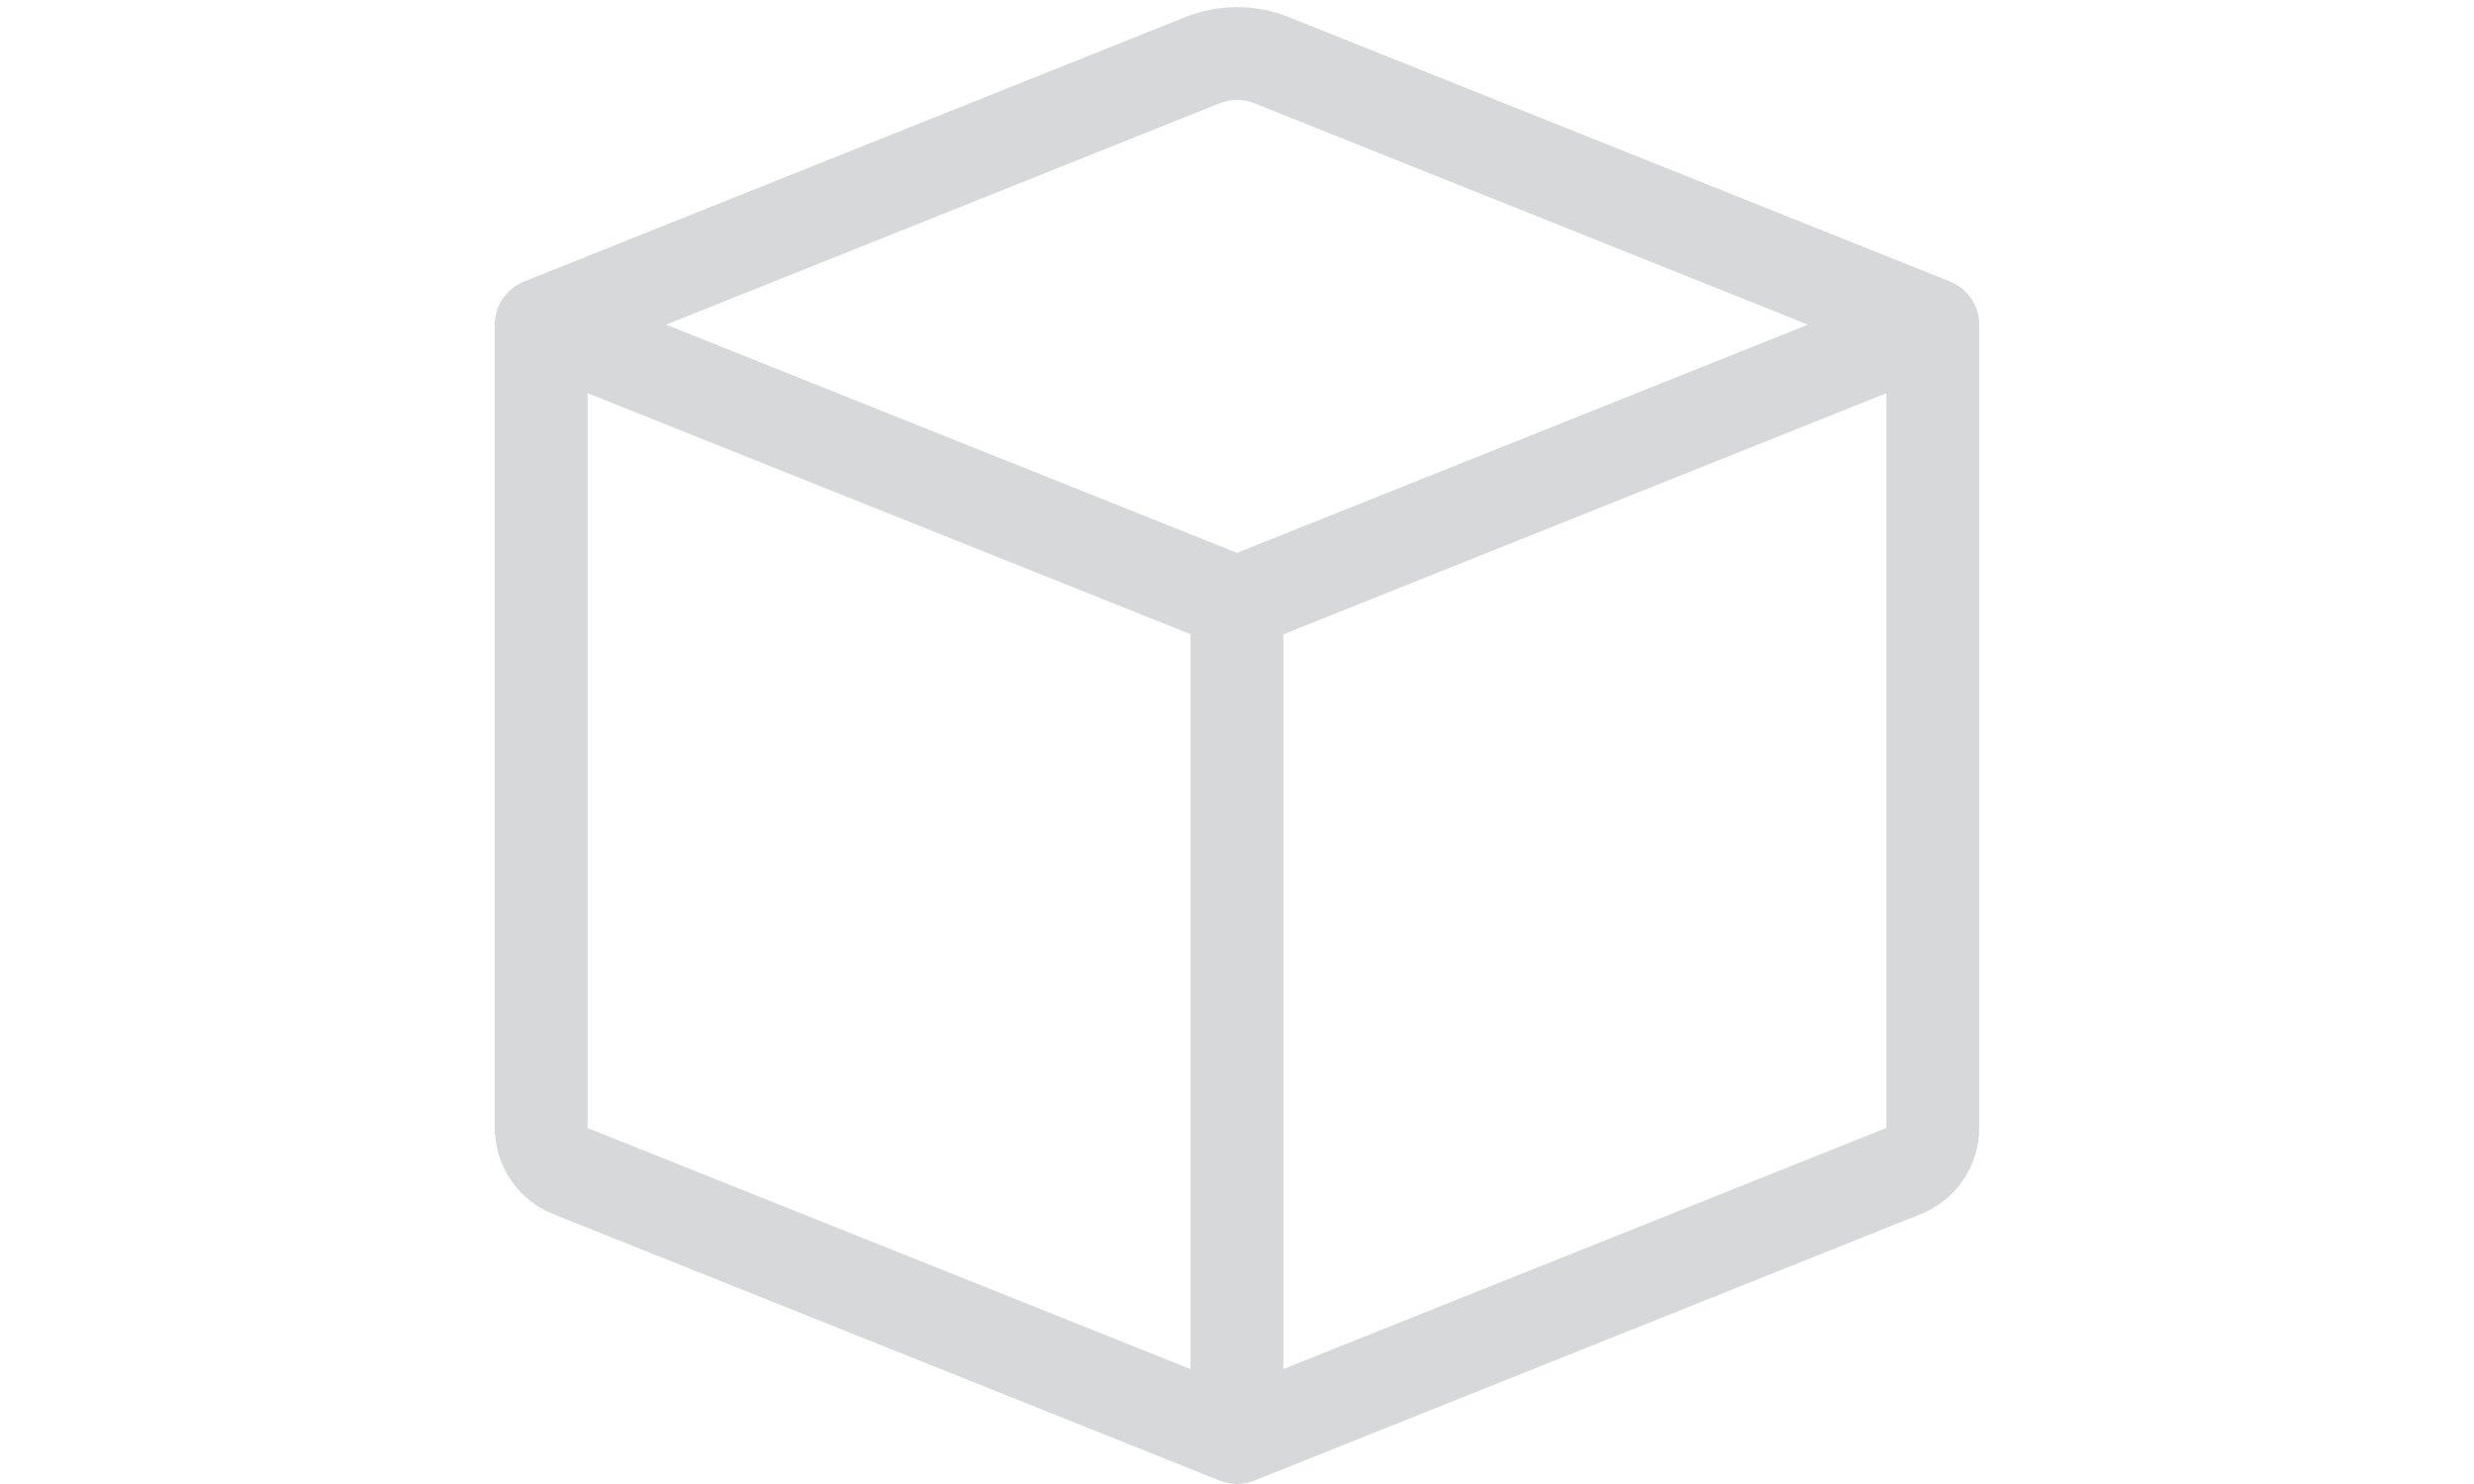
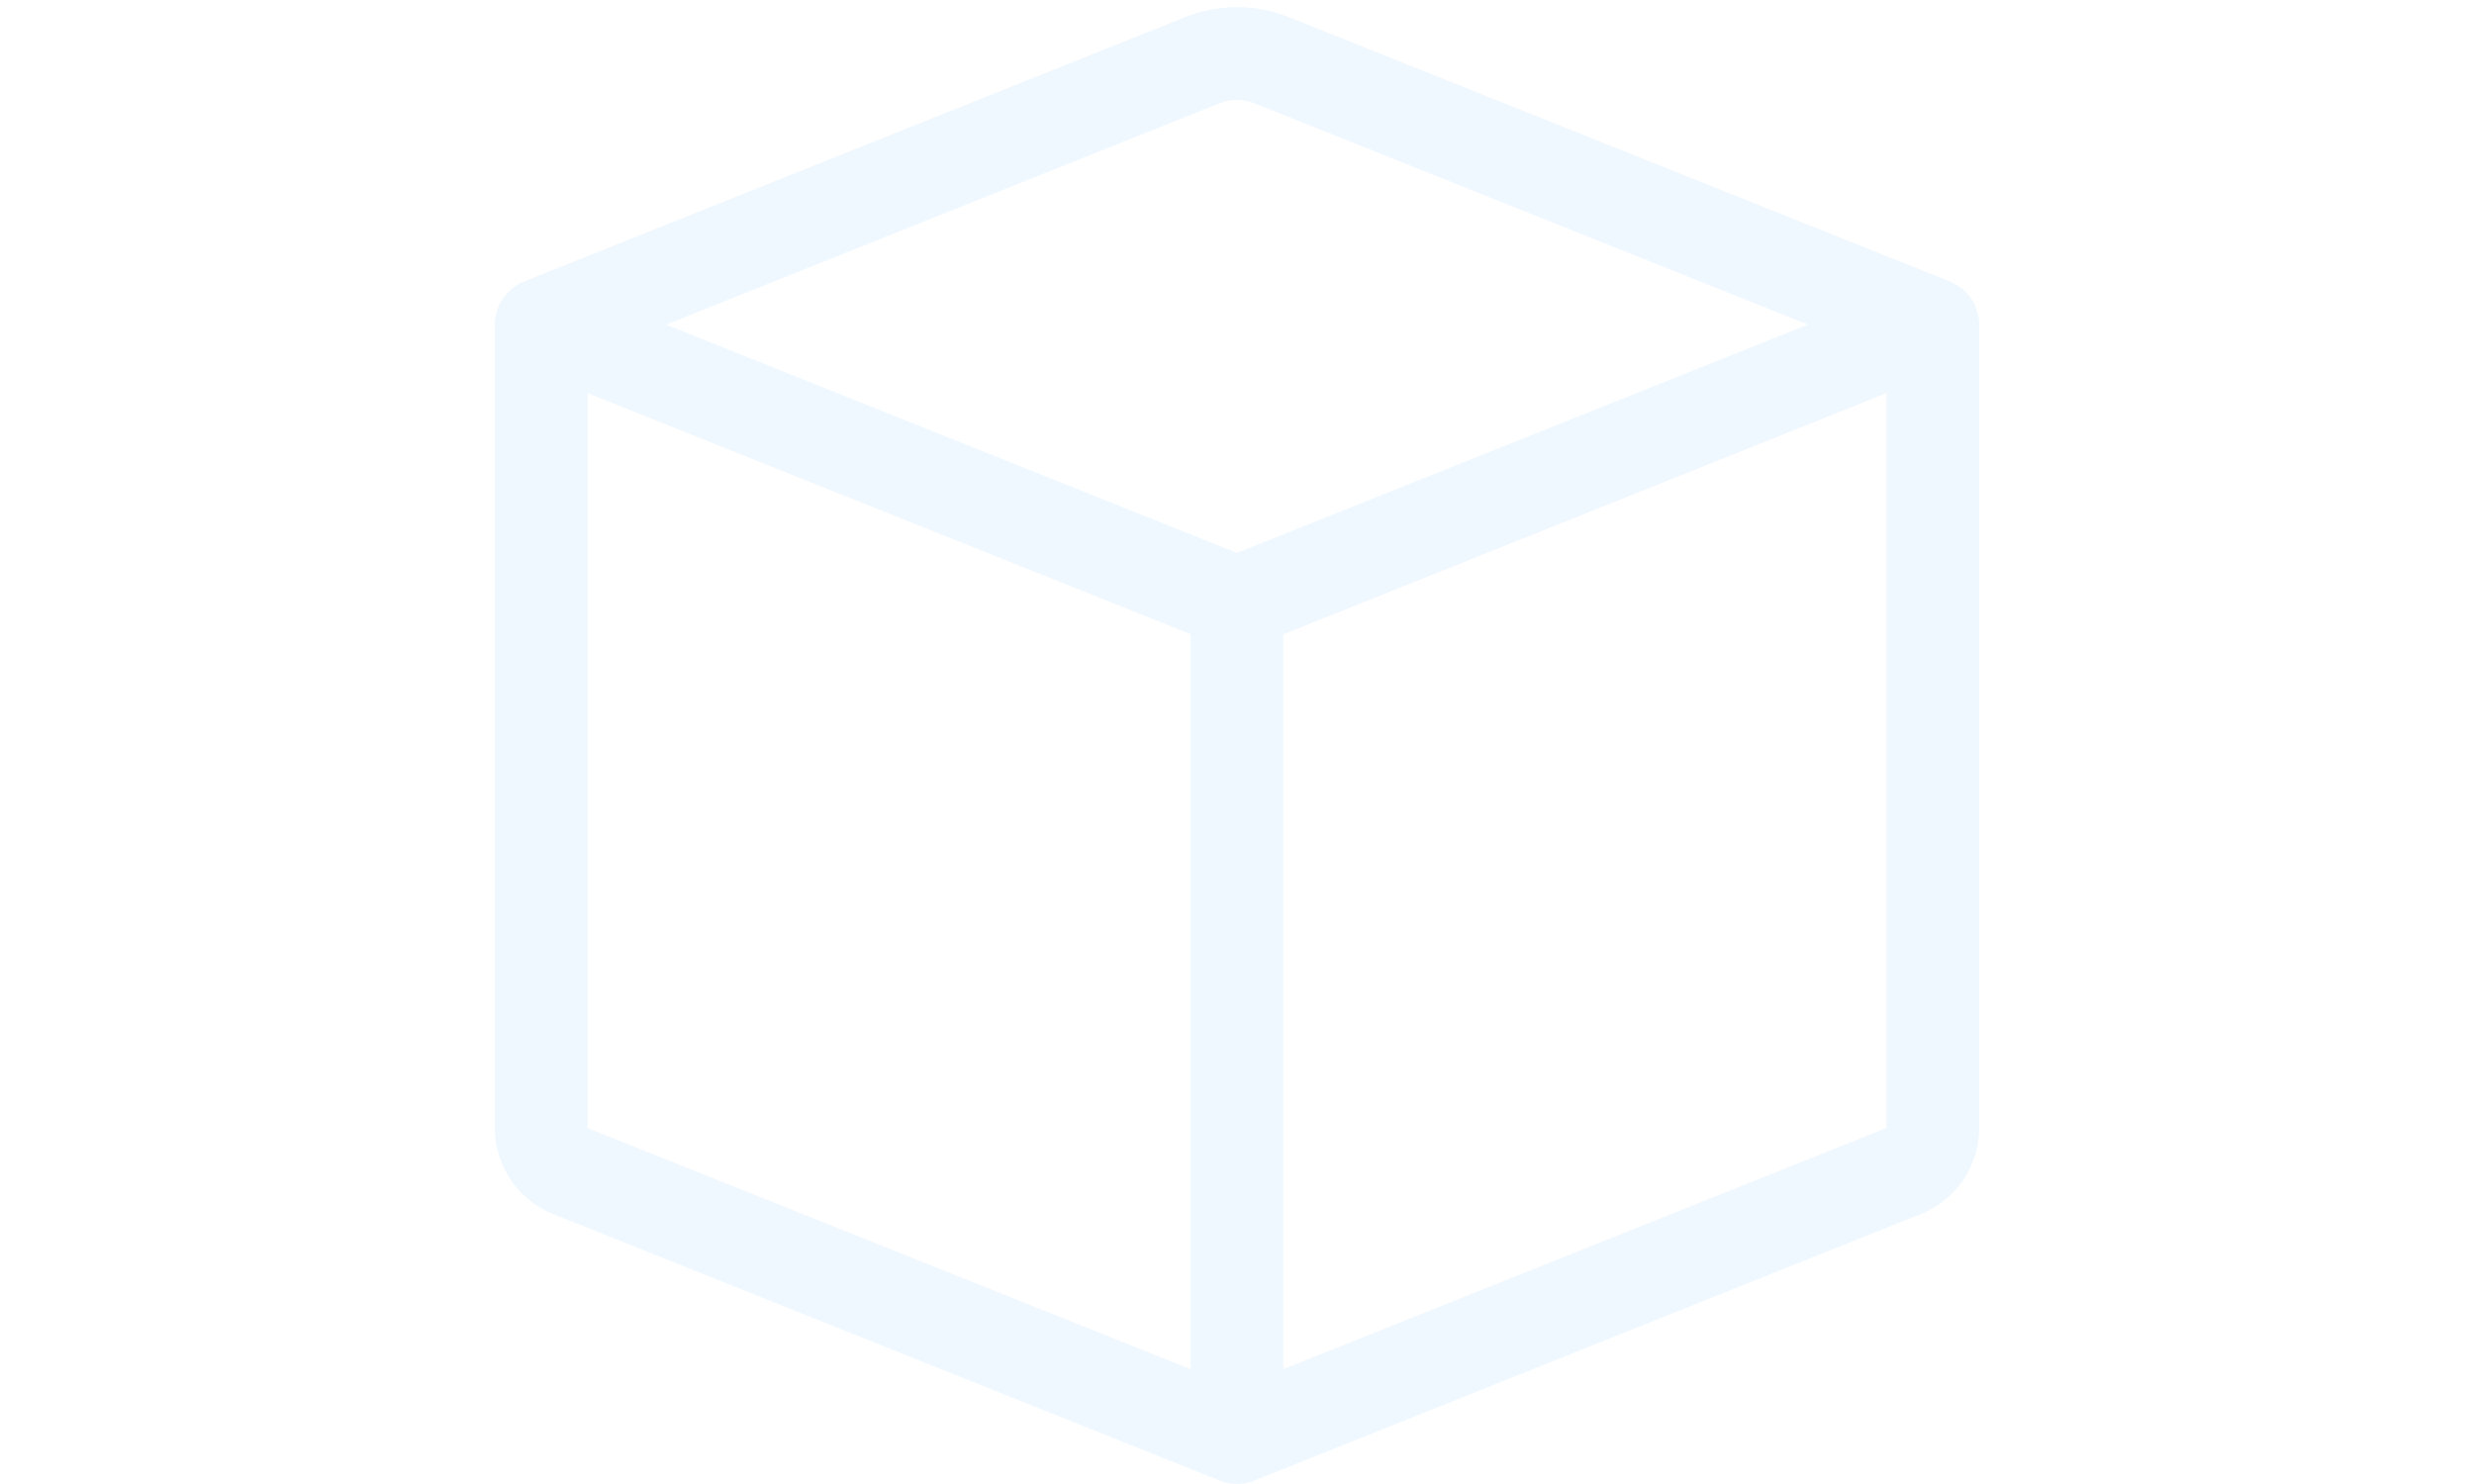
- <svg xmlns="http://www.w3.org/2000/svg" width="40" height="24" fill="#D7D8D9" viewBox="0 0 16 16">
+ <svg xmlns="http://www.w3.org/2000/svg" width="40" height="24" fill="#F0F8FF" viewBox="0 0 16 16">
  <path d="M8.186 1.113a.5.5 0 0 0-.372 0L1.846 3.5 8 5.961 14.154 3.5zM15 4.239l-6.5 2.6v7.922l6.5-2.6V4.24zM7.5 14.762V6.838L1 4.239v7.923zM7.443.184a1.5 1.5 0 0 1 1.114 0l7.129 2.852A.5.5 0 0 1 16 3.5v8.662a1 1 0 0 1-.629.928l-7.185 2.874a.5.5 0 0 1-.372 0L.63 13.09a1 1 0 0 1-.63-.928V3.5a.5.5 0 0 1 .314-.464z" />
</svg>
